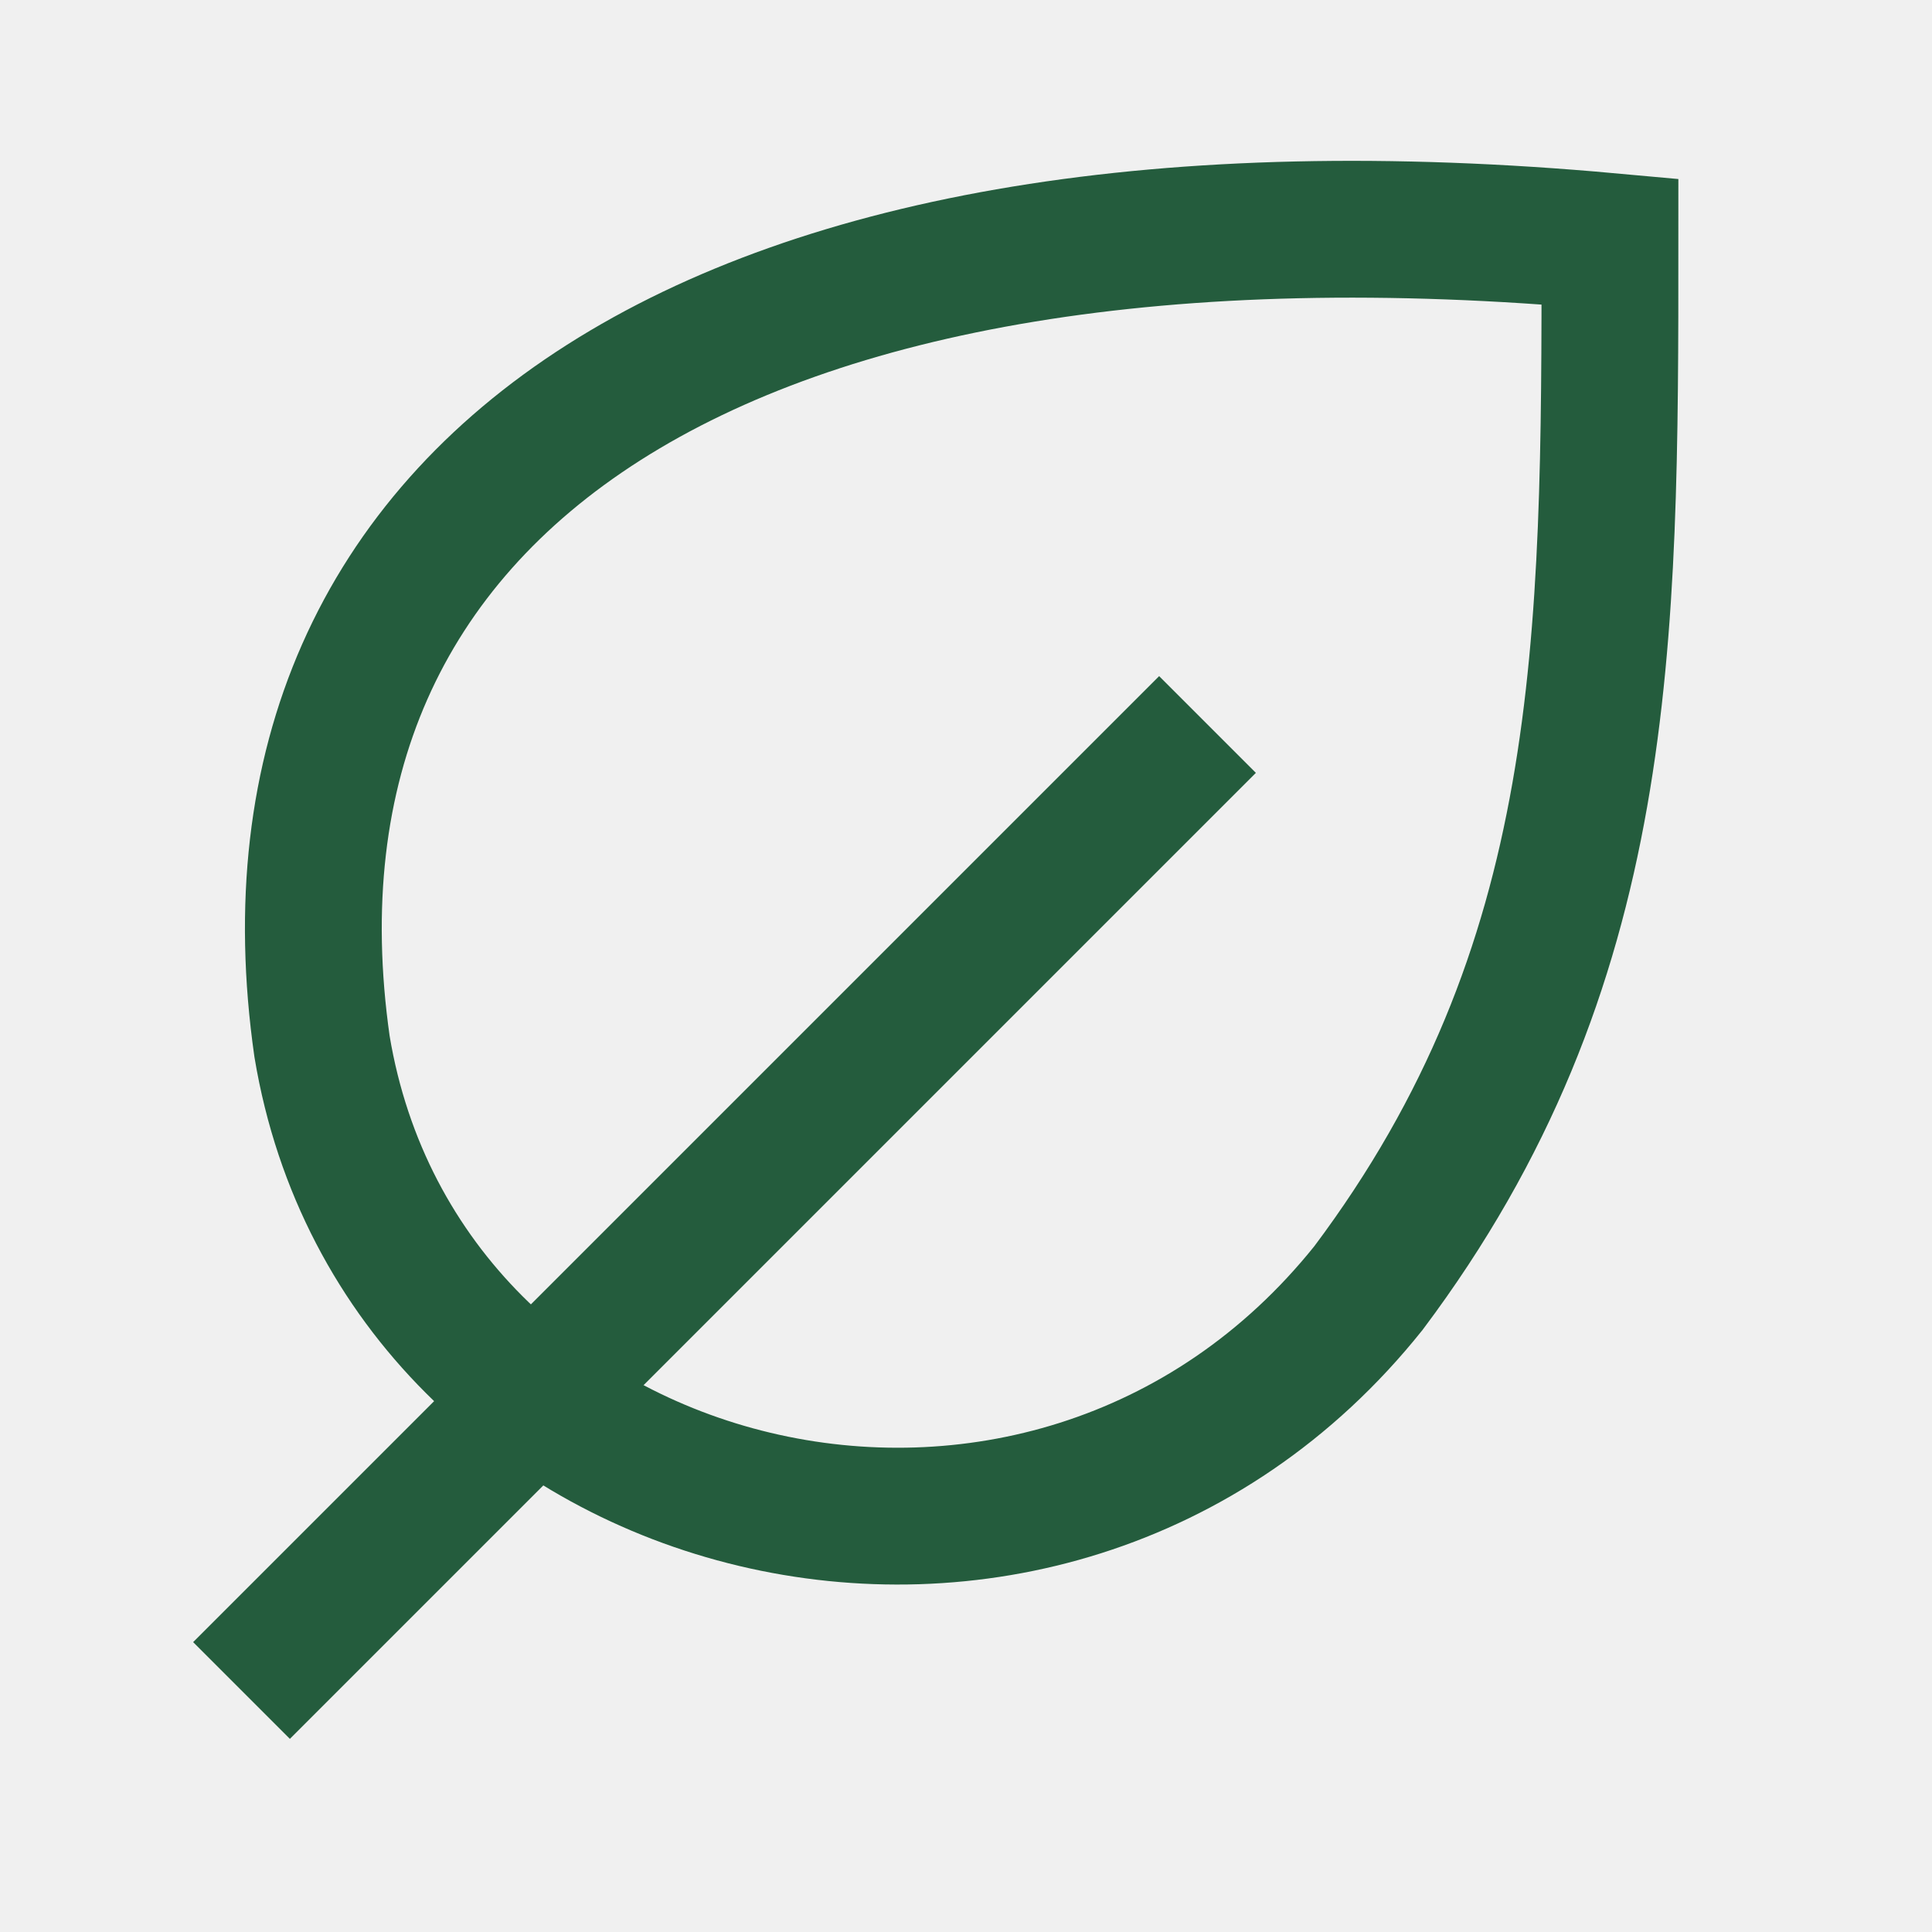
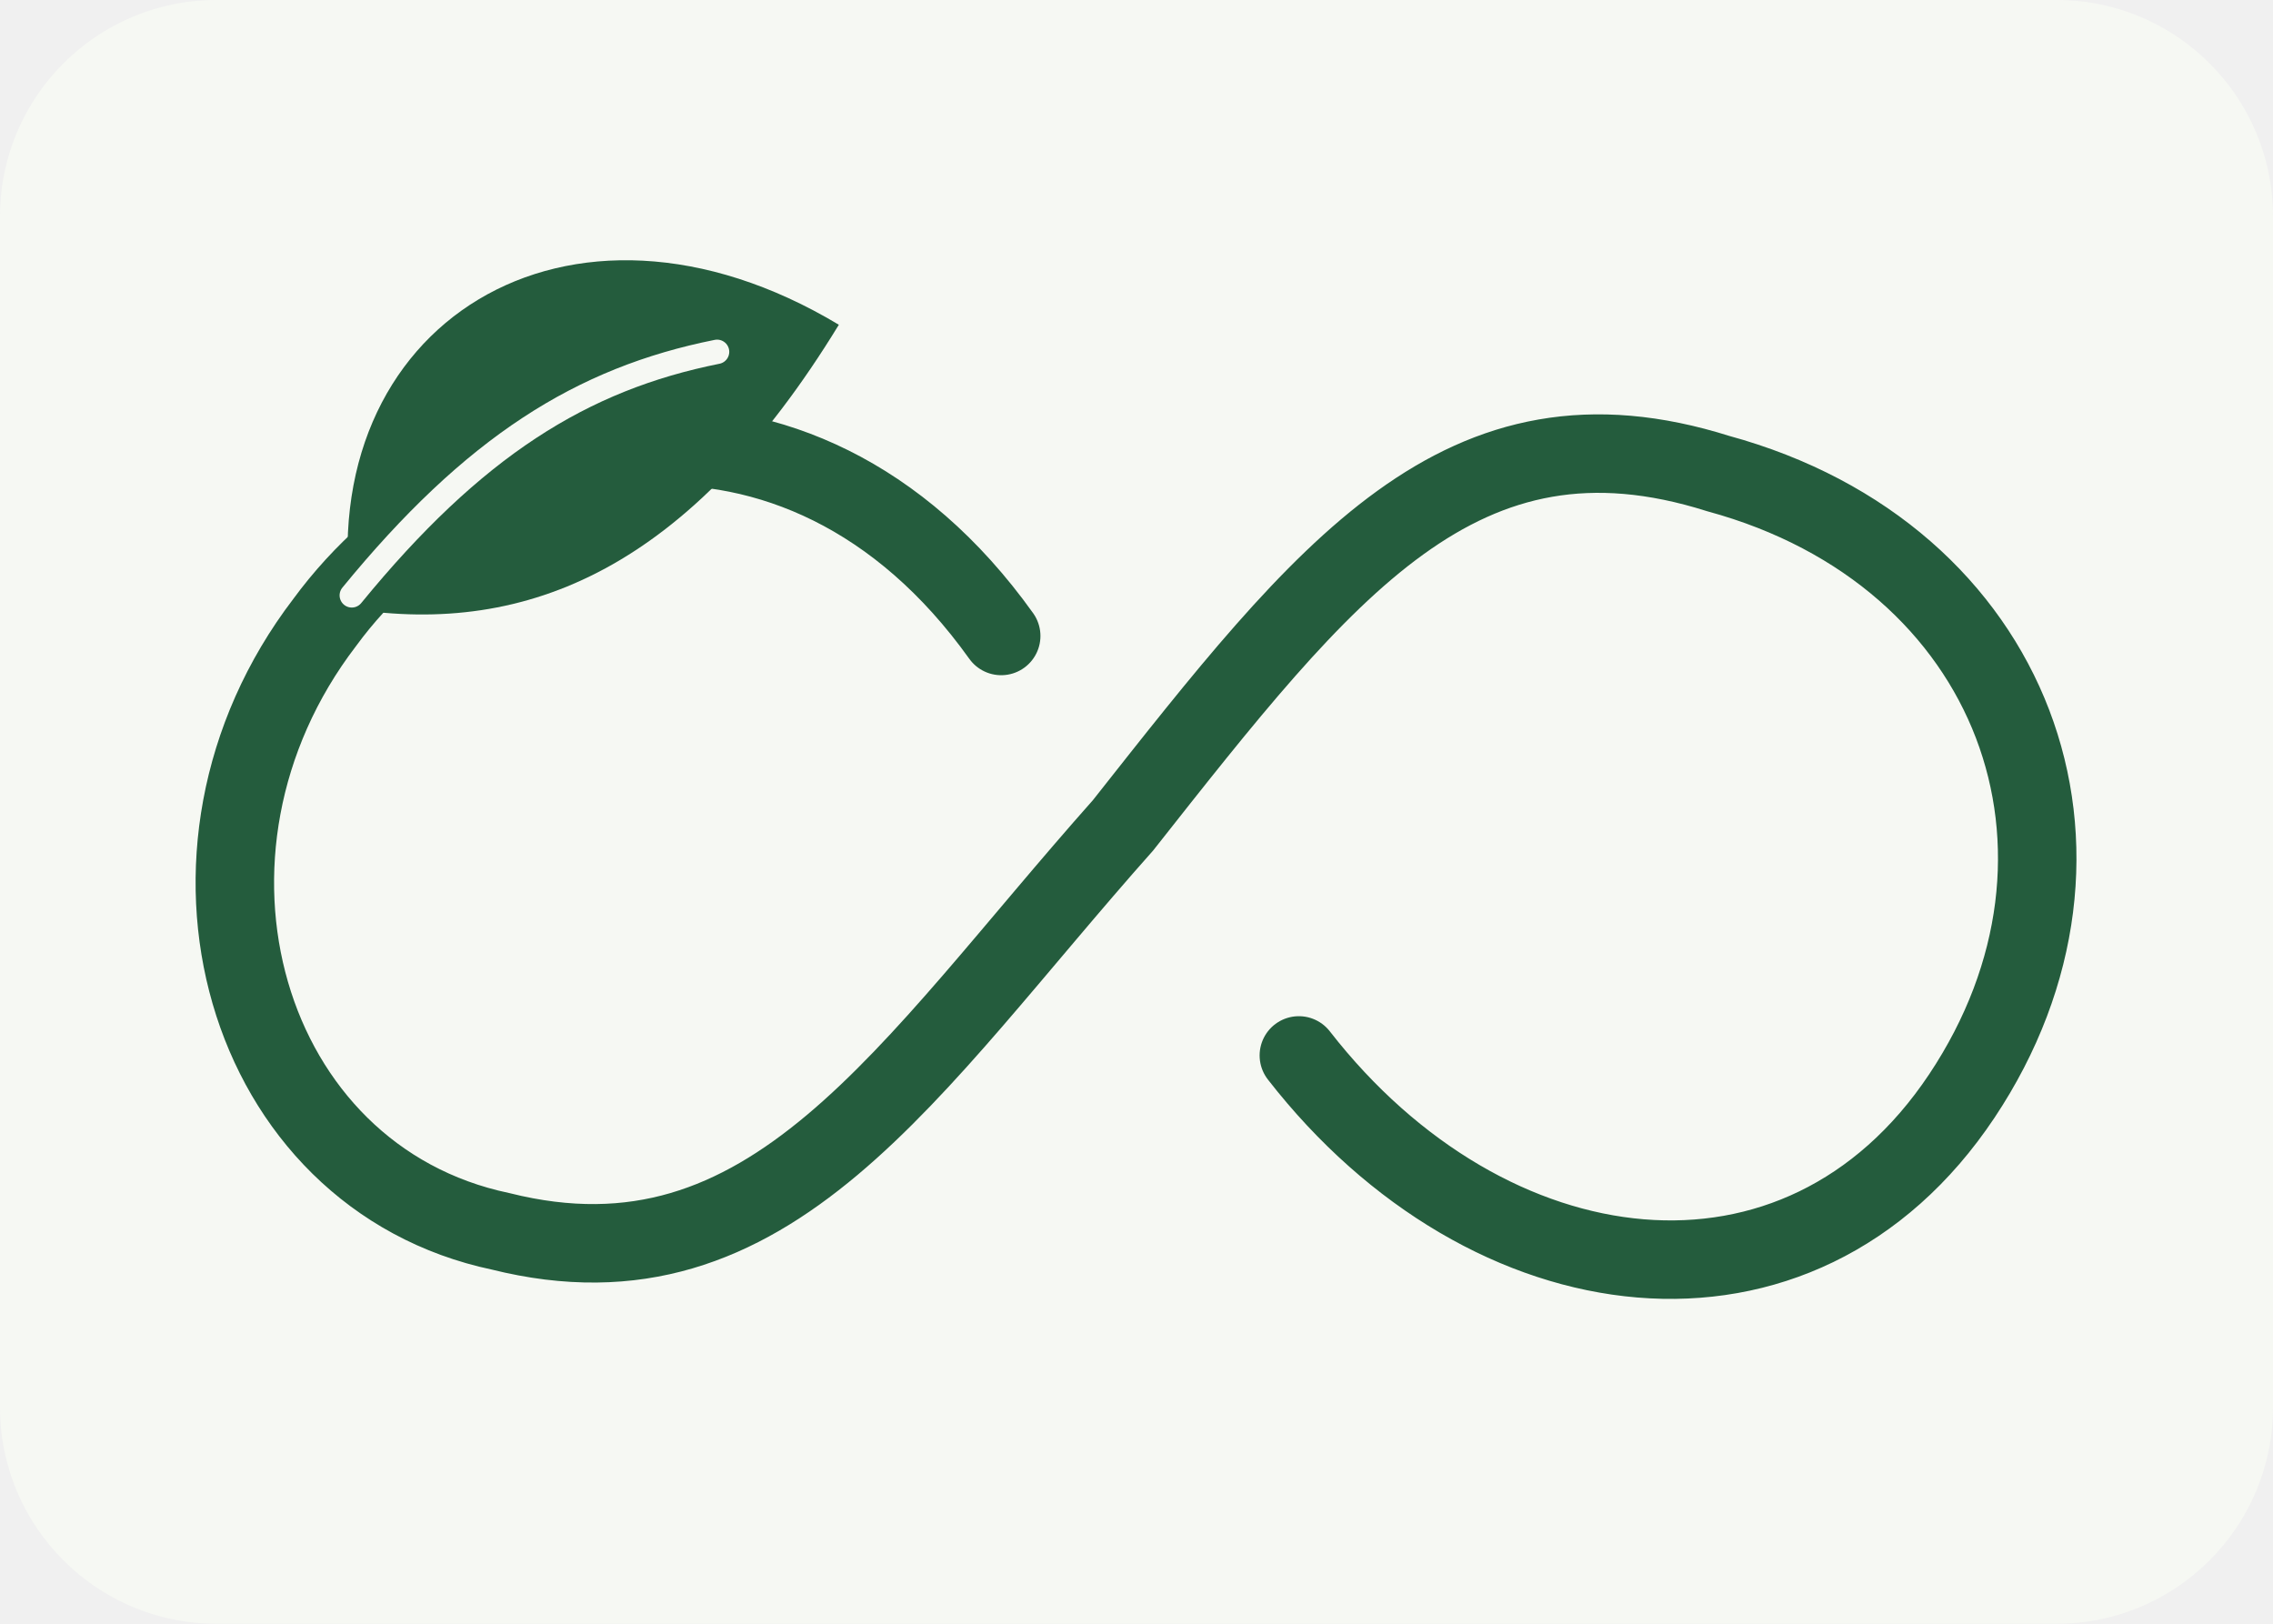
- <svg xmlns="http://www.w3.org/2000/svg" preserveAspectRatio="none" overflow="visible" style="display: block;" width="16" height="16" viewBox="0 0 16 16" fill="none">
-   <g id="Frame">
-     <path id="Vector" d="M13.333 2C6 1.333 2 4 2.667 8.667C3.333 12.667 8.667 14 11.333 10.667C13.333 8 13.333 5.333 13.333 2Z" stroke="#245C3D" stroke-width="1.133" />
-     <path id="Vector_2" d="M2 14L10 6" stroke="#245C3D" stroke-width="1.133" />
+ <svg xmlns="http://www.w3.org/2000/svg" width="168" height="120" viewBox="0 0 168 120">
+   <rect width="168" height="120" rx="16" fill="#f6f8f3" />
+   <defs>
+     <mask id="vein">
+       <rect width="168" height="120" fill="white" />
+       <path transform="translate(14 96) scale(1 -1)" d="M12 52 C21 63 29 68 39 70" fill="none" stroke="black" stroke-width="1.8" stroke-linecap="round" />
+     </mask>
+   </defs>
+   <g mask="url(#vein)">
+     <g transform="translate(14 96) scale(1 -1)">
+       <path d="M60 49 C45 70 21 65 10 50 C-3 33 4 9 23 5 C43 0 53 17 69 35 C84 54 94 67 113 61 C135 55 143 33 131 15 C119 -3 96 0 82 18" fill="none" stroke="#245c3d" stroke-width="5.8" stroke-linecap="round" />
+       <path d="M12 51 C9 72 28 84 48 72 C37 54 25 49 12 51" fill="#245c3d" />
+     </g>
  </g>
</svg>
